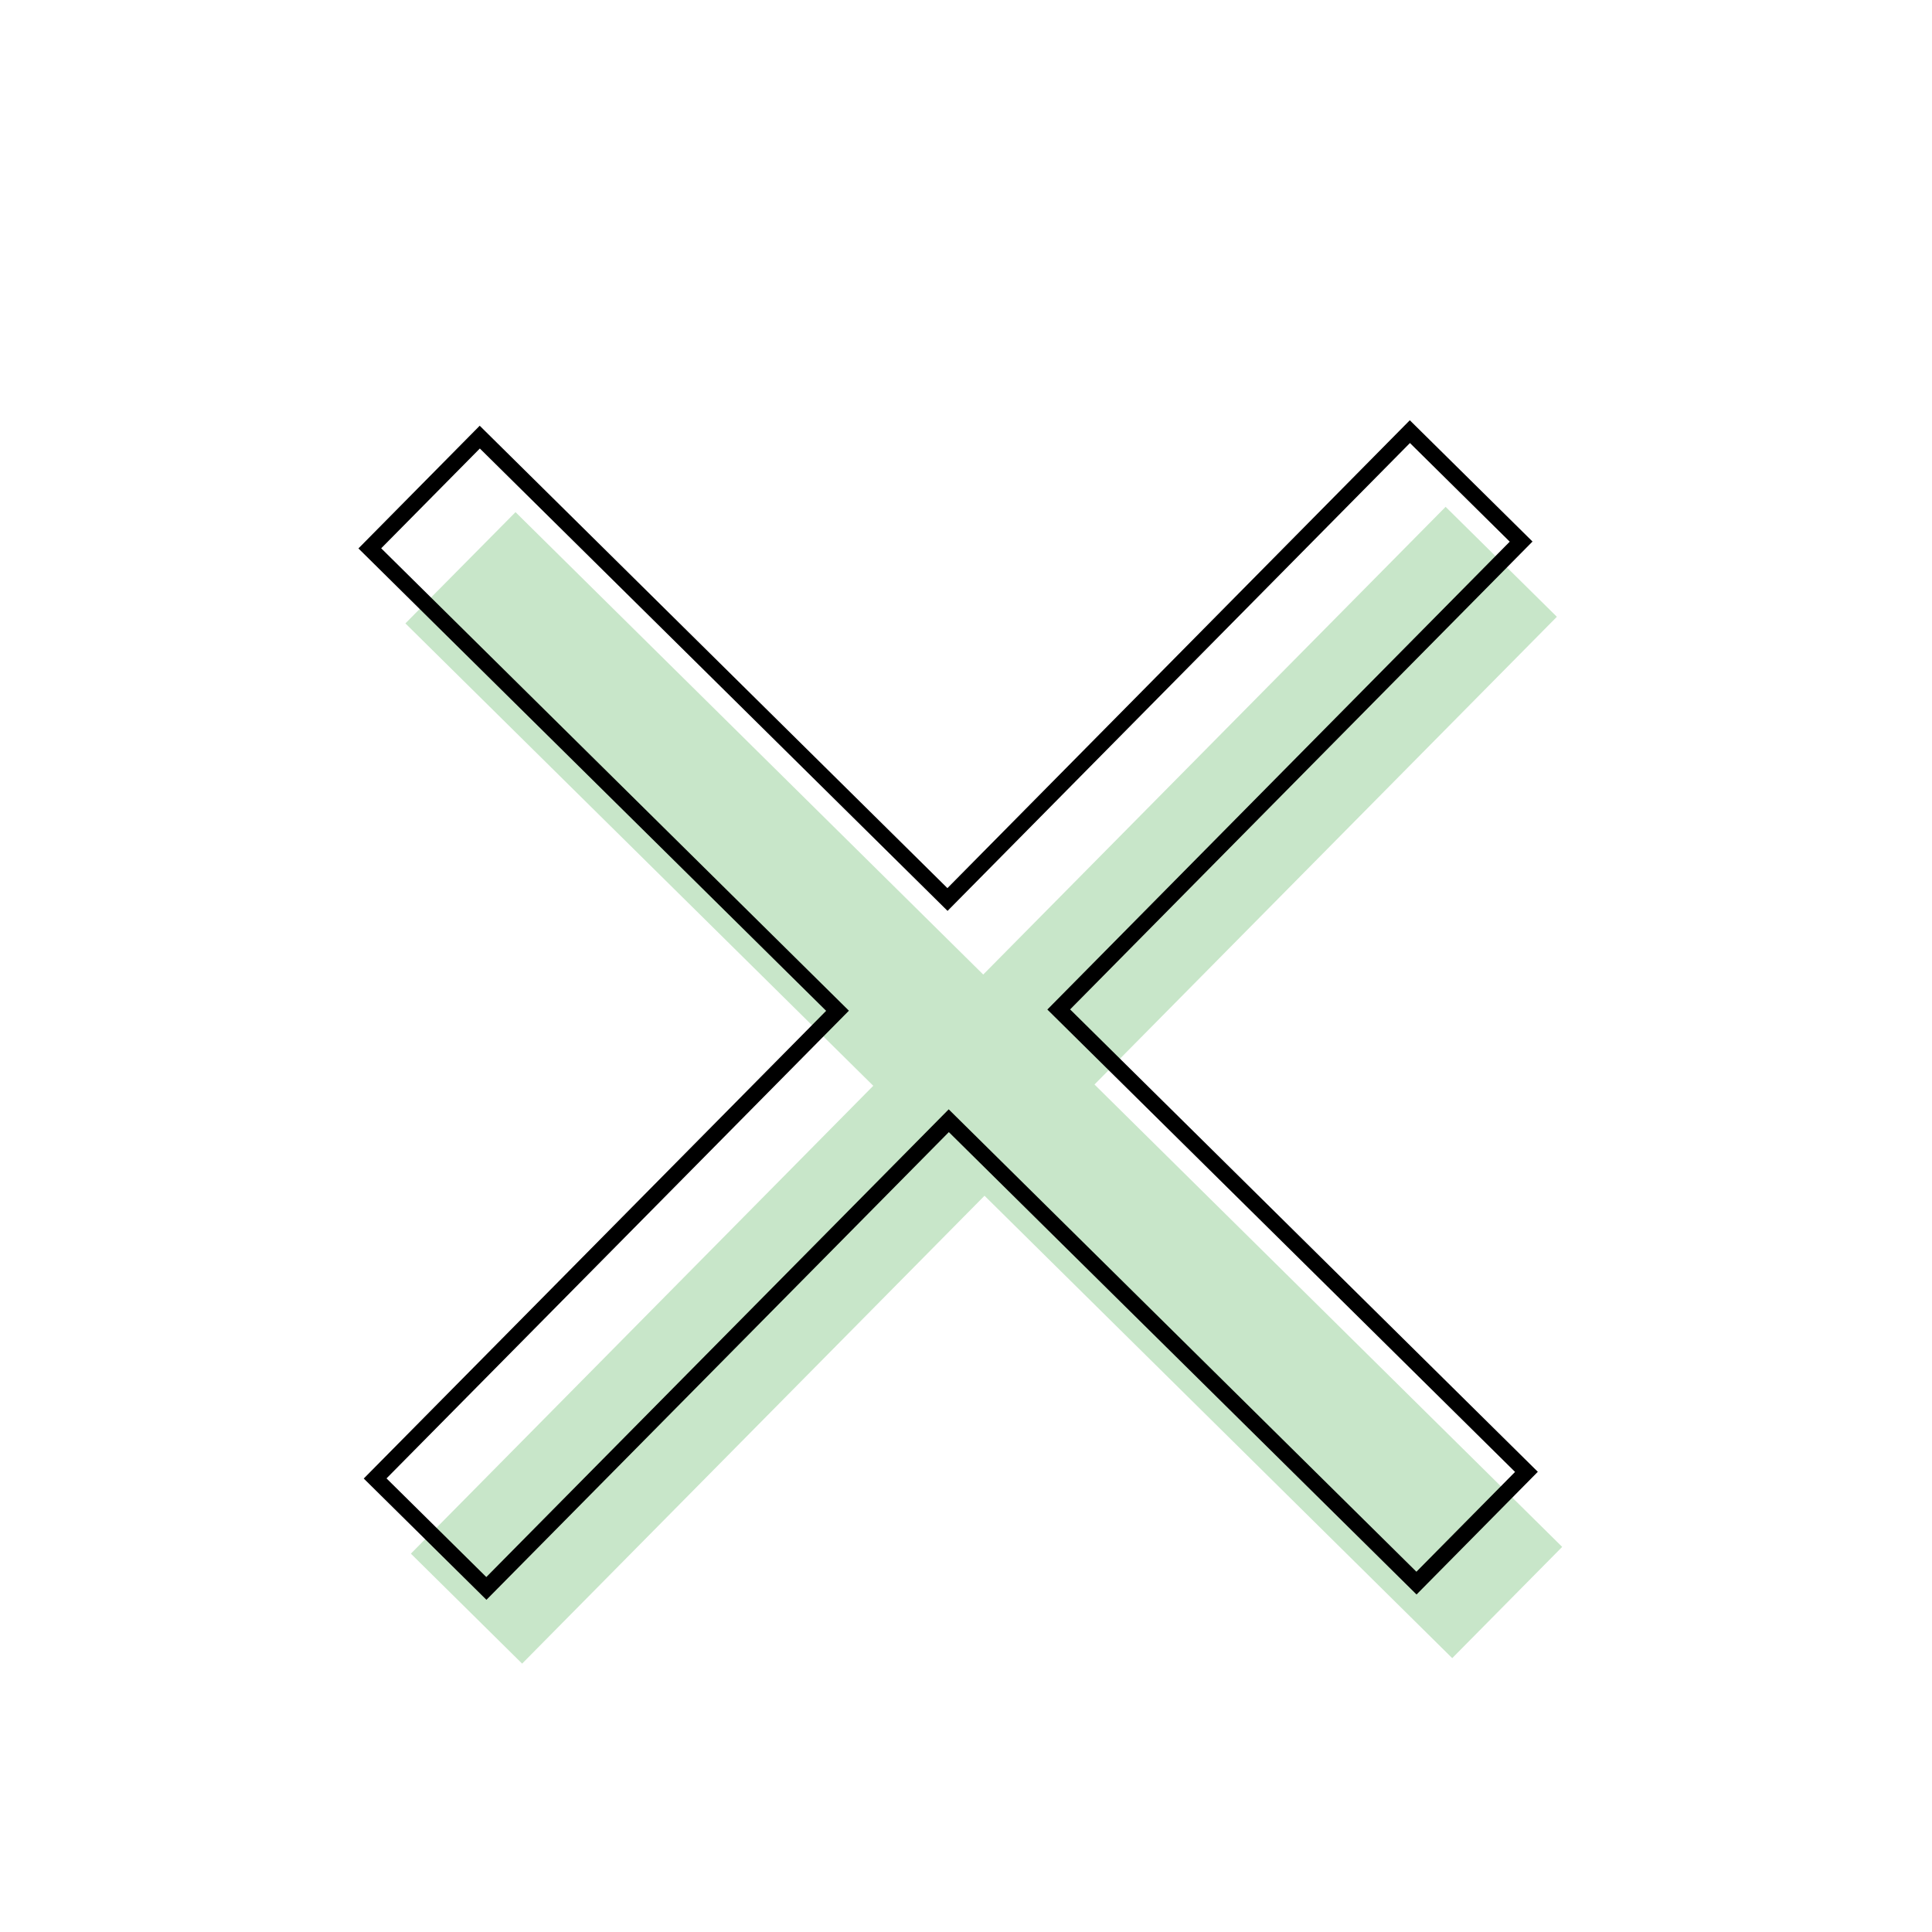
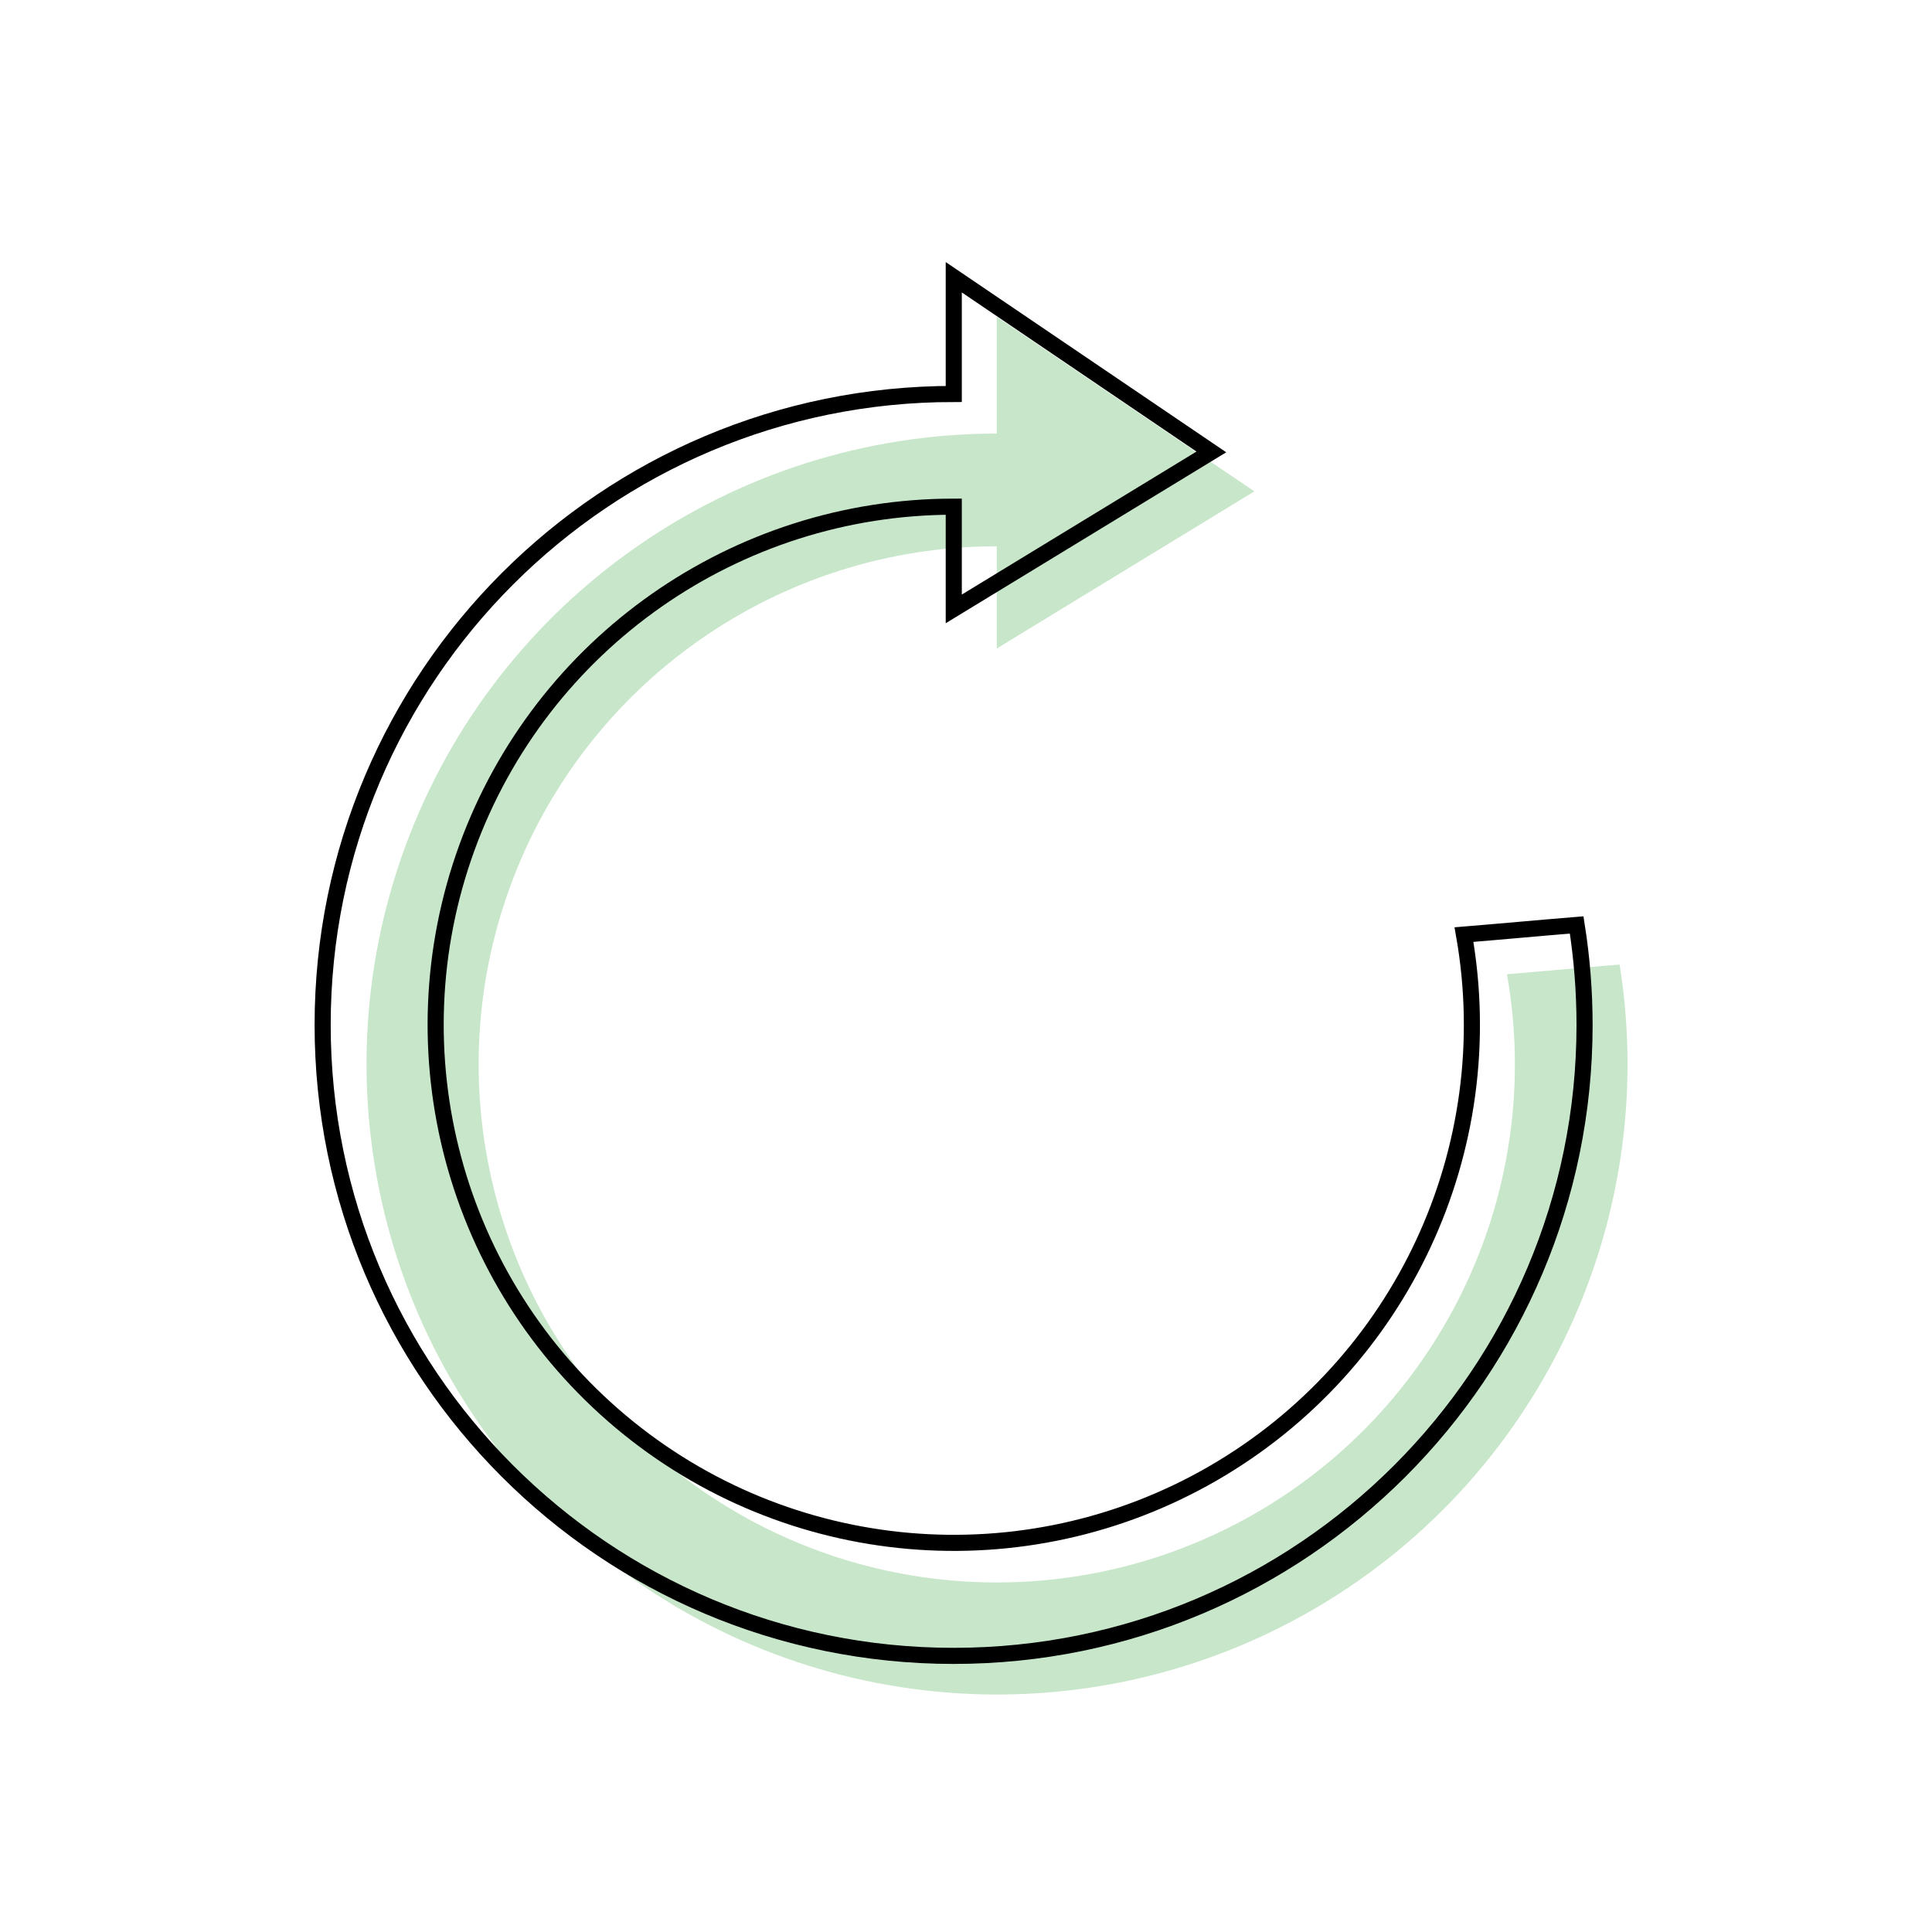
<svg xmlns="http://www.w3.org/2000/svg" id="图层_1" data-name="图层 1" viewBox="0 0 120 120">
  <defs>
    <style>.cls-1{fill:#c8e6c9;}.cls-2{fill:none;stroke:#000;stroke-miterlimit:10;}</style>
  </defs>
-   <polygon class="cls-1" points="97.03 96.08 67.98 67.36 96.7 38.31 89.79 31.48 61.07 60.53 32.02 31.81 25.18 38.72 54.24 67.44 25.52 96.5 32.43 103.33 61.15 74.27 90.2 102.99 97.03 96.08" />
-   <polygon class="cls-2" points="94.81 91.42 65.76 62.7 94.48 33.64 87.57 26.81 58.85 55.87 29.8 27.15 22.97 34.06 52.02 62.78 23.3 91.83 30.21 98.66 58.93 69.61 87.98 98.33 94.81 91.42" />
+   <path class="cls-1" d="M100.6,59.91c-2.34.19-4.67.41-7,.6A32.18,32.18,0,1,1,61.91,33.93h0v6.35l16-9.76-16-10.84v7.25a39.16,39.16,0,1,0,38.69,33Z" />
+   <path class="cls-2" d="M97.93,57.45c-2.34.19-4.67.41-7,.6A32.18,32.18,0,1,1,59.24,31.47h0v6.35l16-9.75-16-10.85v7.25A39.19,39.19,0,1,0,98.42,63.66,39.73,39.73,0,0,0,97.93,57.45Z" />
</svg>
